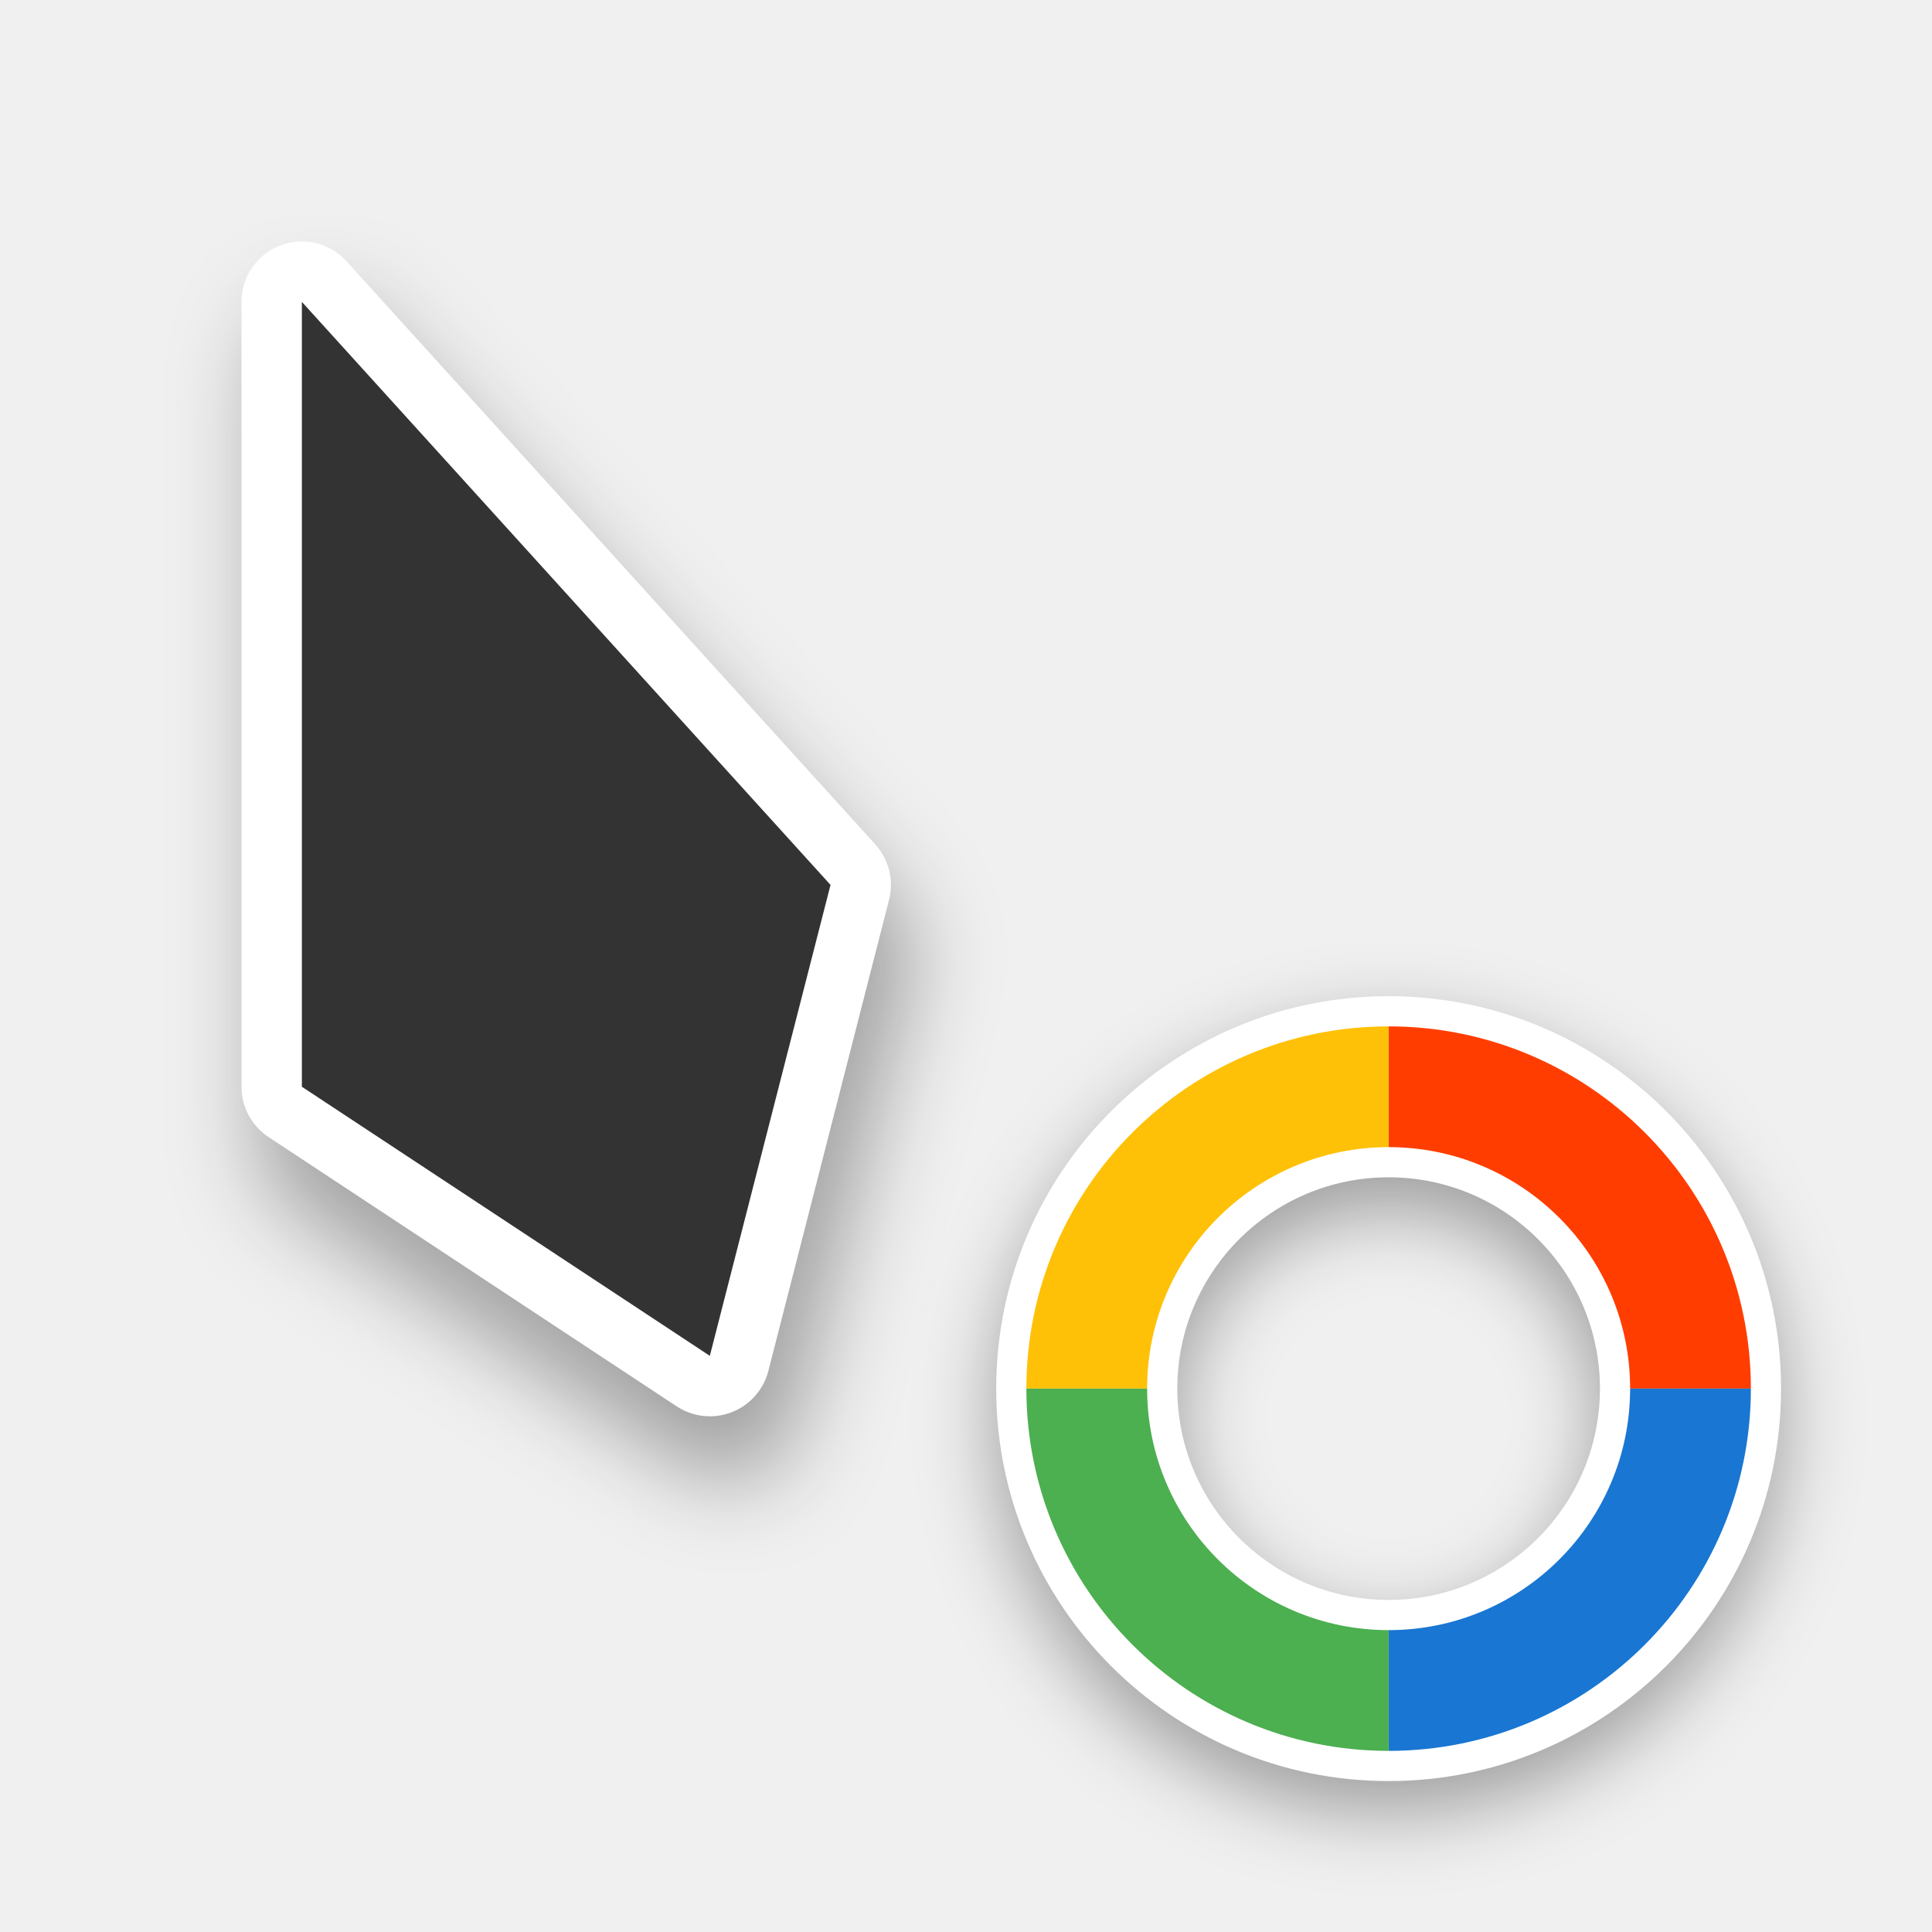
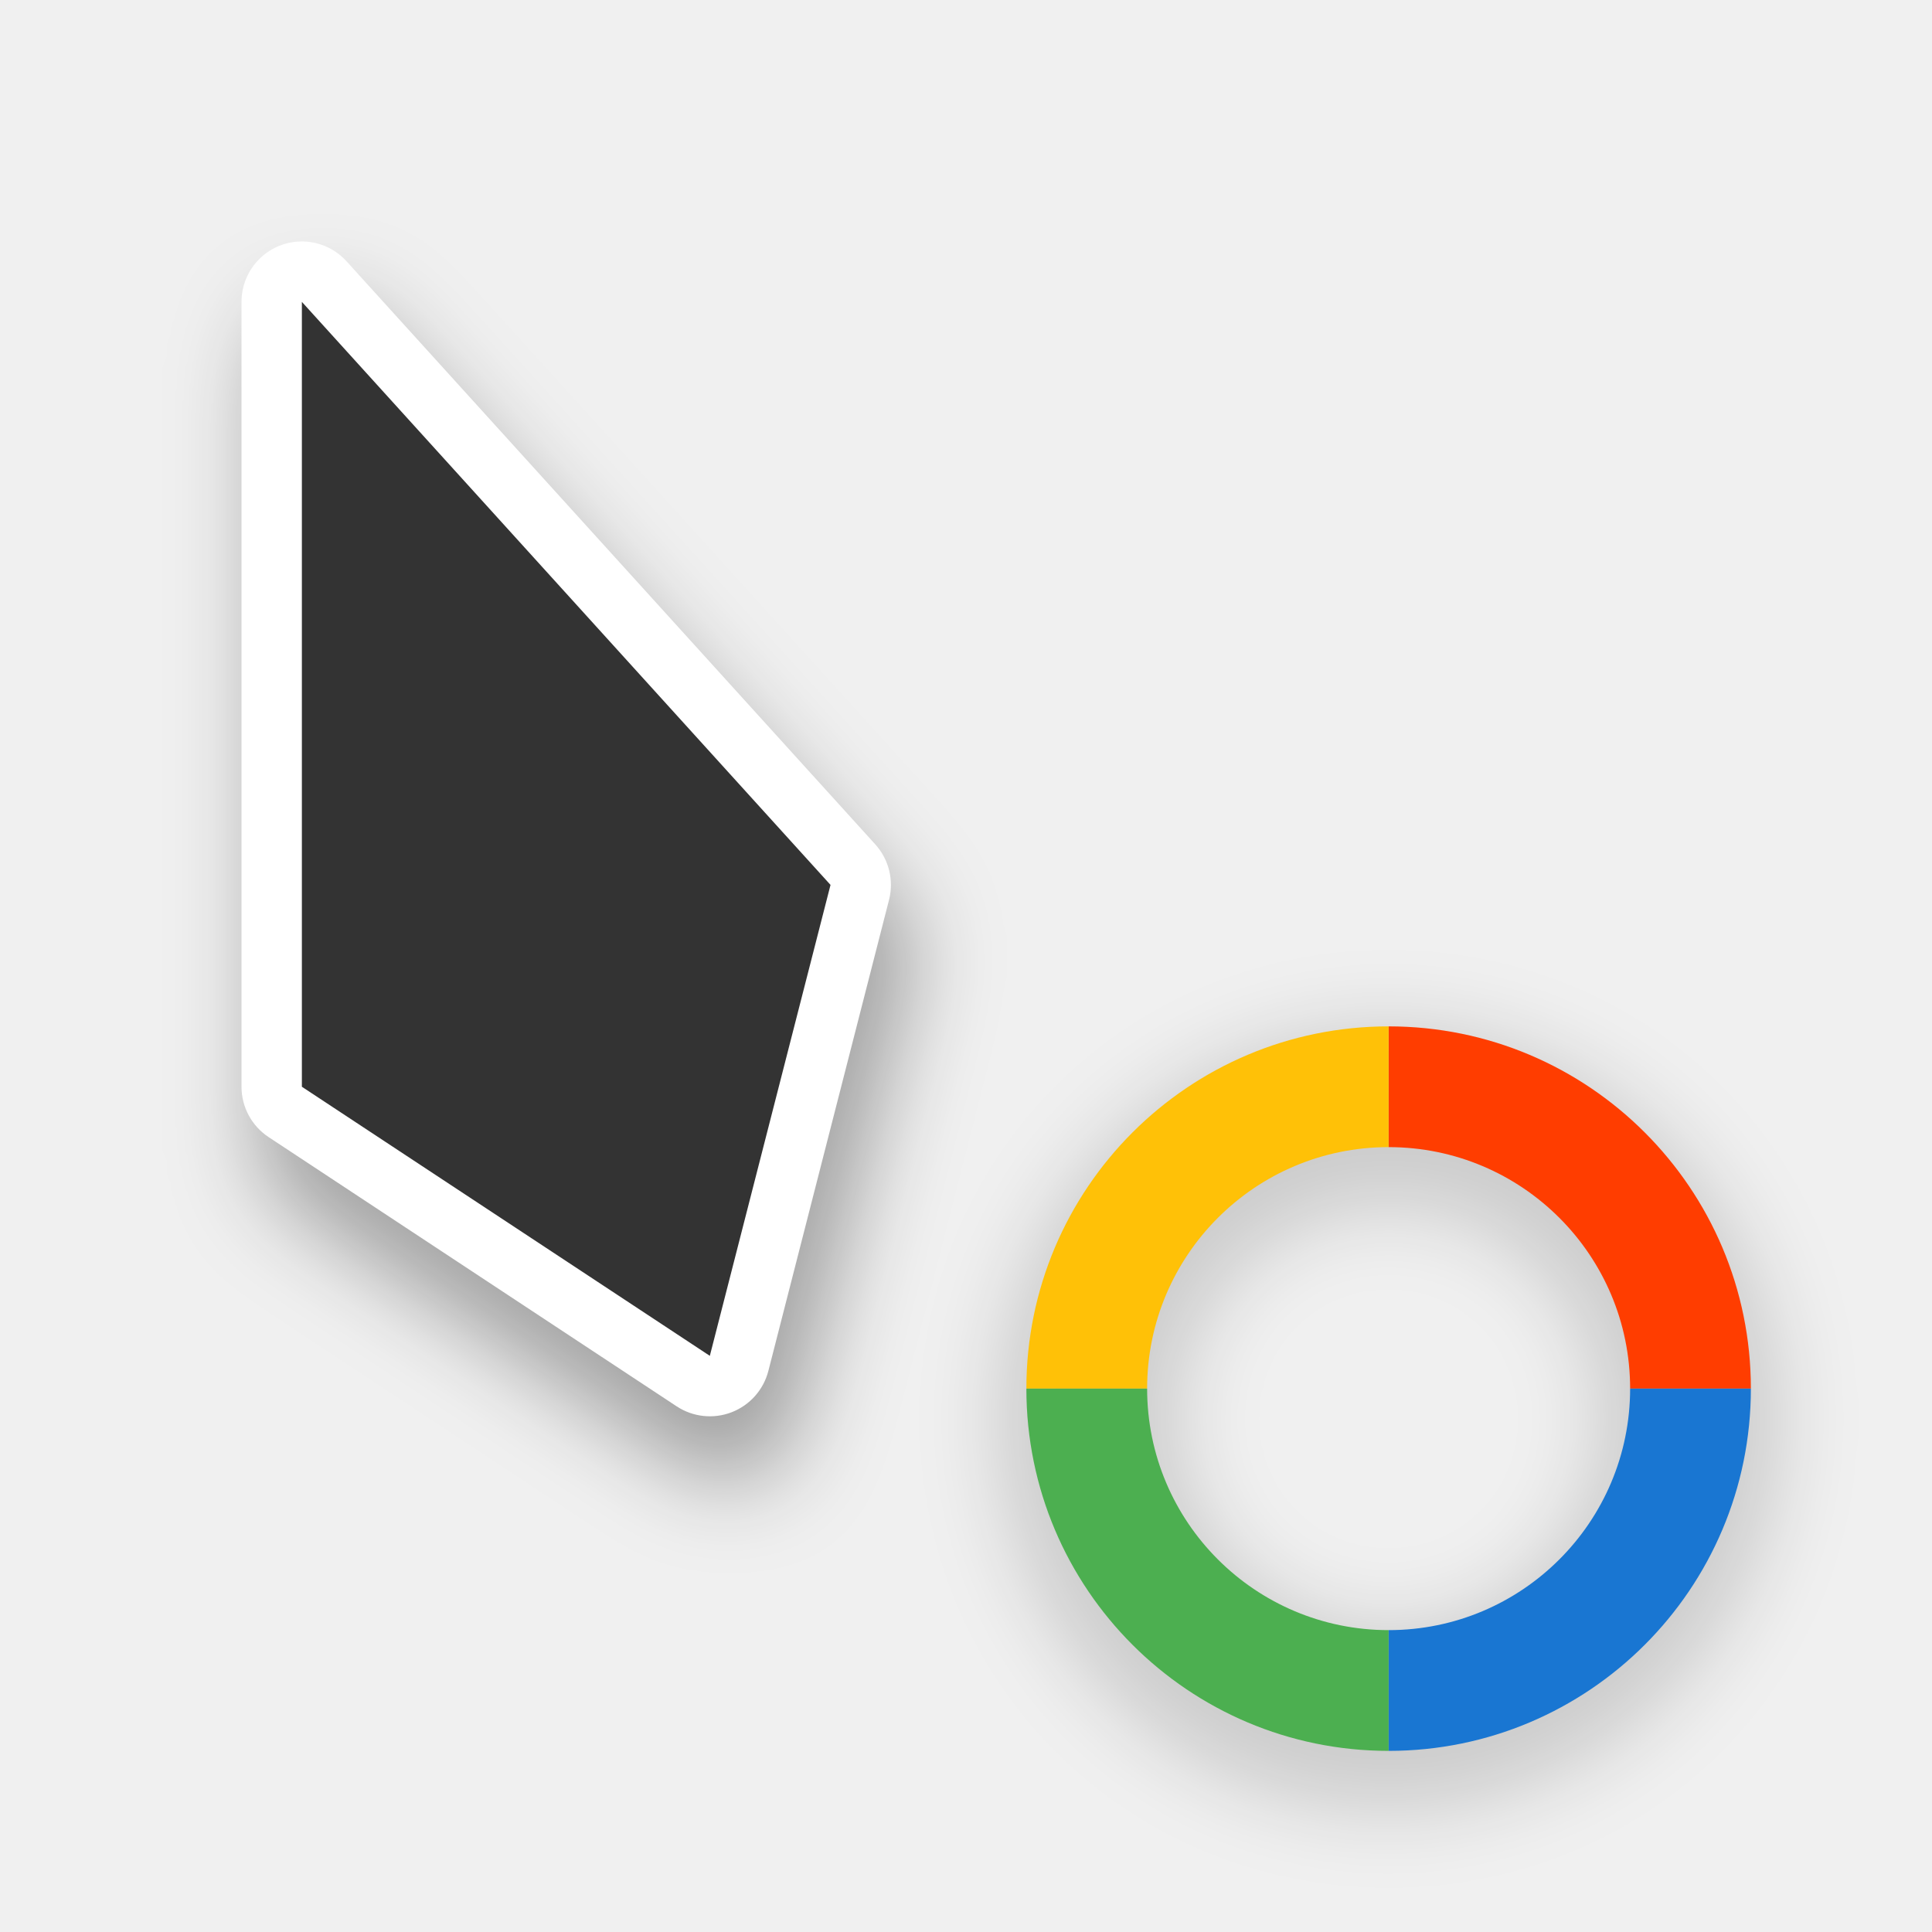
<svg xmlns="http://www.w3.org/2000/svg" width="32" height="32" version="1.1" viewBox="0 0 32 32" id="svg70">
  <defs id="defs38">
    <filter id="b" x="-.162" y="-.095" width="1.324" height="1.191" color-interpolation-filters="sRGB">
      <feGaussianBlur stdDeviation="0.628" id="feGaussianBlur2" />
    </filter>
    <filter id="h" x="-.12" y="-.12" width="1.24" height="1.24" color-interpolation-filters="sRGB">
      <feGaussianBlur stdDeviation="0.65" id="feGaussianBlur5" />
    </filter>
    <linearGradient id="g" x1="17.871" x2="17.871" y1="7.668" y2="17.893" gradientTransform="matrix(.60764 0 0 .58122 11.1 1033.5)" gradientUnits="userSpaceOnUse">
      <stop stop-color="#FBB114" offset="0" id="stop8" />
      <stop stop-color="#FF9508" offset="1" id="stop10" />
    </linearGradient>
    <linearGradient id="f" x1="23.954" x2="23.954" y1="8.61" y2="19.256" gradientTransform="matrix(.5582 0 0 .6327 11.1 1033.5)" gradientUnits="userSpaceOnUse">
      <stop stop-color="#FF645D" offset="0" id="stop13" />
      <stop stop-color="#FF4332" offset="1" id="stop15" />
    </linearGradient>
    <linearGradient id="e" x1="20.127" x2="20.127" y1="19.205" y2="29.033" gradientTransform="matrix(.65219 0 0 .54152 11.1 1033.5)" gradientUnits="userSpaceOnUse">
      <stop stop-color="#CA70E1" offset="0" id="stop18" />
      <stop stop-color="#B452CB" offset="1" id="stop20" />
    </linearGradient>
    <linearGradient id="d" x1="16.36" x2="16.36" y1="17.893" y2="28.118" gradientTransform="matrix(.60764 0 0 .58122 11.1 1033.5)" gradientUnits="userSpaceOnUse">
      <stop stop-color="#14ADF6" offset="0" id="stop23" />
      <stop stop-color="#1191F4" offset="1" id="stop25" />
    </linearGradient>
    <linearGradient id="c" x1="13.308" x2="13.308" y1="13.619" y2="24.265" gradientTransform="matrix(.5582 0 0 .6327 11.1 1033.5)" gradientUnits="userSpaceOnUse">
      <stop stop-color="#52CF30" offset="0" id="stop28" />
      <stop stop-color="#3BBD1C" offset="1" id="stop30" />
    </linearGradient>
    <linearGradient id="a" x1="11.766" x2="11.766" y1="9.377" y2="19.205" gradientTransform="matrix(.65219 0 0 .54152 11.1 1033.5)" gradientUnits="userSpaceOnUse">
      <stop stop-color="#FFD305" offset="0" id="stop33" />
      <stop stop-color="#FDCF01" offset="1" id="stop35" />
    </linearGradient>
    <filter style="color-interpolation-filters:sRGB" id="filter892" x="-0.12" width="1.24" y="-0.12" height="1.24">
      <feGaussianBlur stdDeviation="0.65" id="feGaussianBlur894" />
    </filter>
    <filter style="color-interpolation-filters:sRGB" id="filter4666" x="-0.169" width="1.337" y="-0.093" height="1.186">
      <feGaussianBlur stdDeviation="0.755" id="feGaussianBlur4668" />
    </filter>
  </defs>
-   <path id="path850" d="M 23,17 A 6.5,6.5 0 0 0 16.5,23.5 6.5,6.5 0 0 0 23,30 6.5,6.5 0 0 0 29.5,23.5 6.5,6.5 0 0 0 23,17 Z m 0,3 A 3.5,3.5 0 0 1 26.5,23.5 3.5,3.5 0 0 1 23,27 3.5,3.5 0 0 1 19.5,23.5 3.5,3.5 0 0 1 23,20 Z" style="opacity:0.35;fill:#000000;paint-order:stroke fill markers;filter:url(#filter892)" />
-   <path style="fill:#ffffff;paint-order:stroke fill markers" d="M 23,16.5 A 6.5,6.5 0 0 0 16.5,23 6.5,6.5 0 0 0 23,29.5 6.5,6.5 0 0 0 29.5,23 6.5,6.5 0 0 0 23,16.5 Z m 0,3 A 3.5,3.5 0 0 1 26.5,23 3.5,3.5 0 0 1 23,26.5 3.5,3.5 0 0 1 19.5,23 3.5,3.5 0 0 1 23,19.5 Z" id="circle52" />
+   <path id="path850" d="M 23,17 A 6.5,6.5 0 0 0 16.5,23.5 6.5,6.5 0 0 0 23,30 6.5,6.5 0 0 0 29.5,23.5 6.5,6.5 0 0 0 23,17 Z m 0,3 A 3.5,3.5 0 0 1 26.5,23.5 3.5,3.5 0 0 1 23,27 3.5,3.5 0 0 1 19.5,23.5 3.5,3.5 0 0 1 23,20 Z" style="opacity:0.15;fill:#000000;paint-order:stroke fill markers;filter:url(#filter892)" />
  <g id="g4682" transform="translate(-31,1.999999)">
    <path style="color:#000000;font-style:normal;font-variant:normal;font-weight:normal;font-stretch:normal;font-size:medium;line-height:normal;font-family:sans-serif;font-variant-ligatures:normal;font-variant-position:normal;font-variant-caps:normal;font-variant-numeric:normal;font-variant-alternates:normal;font-feature-settings:normal;text-indent:0;text-align:start;text-decoration:none;text-decoration-line:none;text-decoration-style:solid;text-decoration-color:#000000;letter-spacing:normal;word-spacing:normal;text-transform:none;writing-mode:lr-tb;direction:ltr;text-orientation:mixed;dominant-baseline:auto;baseline-shift:baseline;text-anchor:start;white-space:normal;shape-padding:0;clip-rule:nonzero;display:inline;overflow:visible;visibility:visible;opacity:0.35;isolation:auto;mix-blend-mode:normal;color-interpolation:sRGB;color-interpolation-filters:linearRGB;solid-color:#000000;solid-opacity:1;vector-effect:none;fill:#000000;fill-opacity:1;fill-rule:nonzero;stroke:none;stroke-width:2;stroke-linecap:round;stroke-linejoin:round;stroke-miterlimit:4;stroke-dasharray:none;stroke-dashoffset:0;stroke-opacity:1;paint-order:stroke fill markers;filter:url(#filter4666);color-rendering:auto;image-rendering:auto;shape-rendering:auto;text-rendering:auto;enable-background:accumulate" d="m 36.379,3.07 a 1,1 0 0 0 -1.033,1 v 13 a 1,1 0 0 0 0.449,0.834 l 6.758,4.459 a 1,1 0 0 0 1.52,-0.588 l 1.998,-7.799 A 1,1 0 0 0 45.844,13.057 L 37.086,3.398 A 1,1 0 0 0 36.379,3.07 Z M 37.346,6.662 44,14 42.482,19.92 37.346,16.531 Z" id="path4556" />
    <path id="path4552" d="M 36.033,2 A 1,1 0 0 0 35,3 v 13 a 1,1 0 0 0 0.449,0.834 l 6.758,4.459 a 1,1 0 0 0 1.52,-0.588 L 45.725,12.906 A 1,1 0 0 0 45.498,11.986 L 36.74,2.328 A 1,1 0 0 0 36.033,2 Z M 37,5.592 43.654,12.93 42.137,18.85 37,15.461 Z" style="color:#000000;font-style:normal;font-variant:normal;font-weight:normal;font-stretch:normal;font-size:medium;line-height:normal;font-family:sans-serif;font-variant-ligatures:normal;font-variant-position:normal;font-variant-caps:normal;font-variant-numeric:normal;font-variant-alternates:normal;font-feature-settings:normal;text-indent:0;text-align:start;text-decoration:none;text-decoration-line:none;text-decoration-style:solid;text-decoration-color:#000000;letter-spacing:normal;word-spacing:normal;text-transform:none;writing-mode:lr-tb;direction:ltr;text-orientation:mixed;dominant-baseline:auto;baseline-shift:baseline;text-anchor:start;white-space:normal;shape-padding:0;clip-rule:nonzero;display:inline;overflow:visible;visibility:visible;opacity:1;isolation:auto;mix-blend-mode:normal;color-interpolation:sRGB;color-interpolation-filters:linearRGB;solid-color:#000000;solid-opacity:1;vector-effect:none;fill:#ffffff;fill-opacity:1;fill-rule:nonzero;stroke:none;stroke-width:2;stroke-linecap:round;stroke-linejoin:round;stroke-miterlimit:4;stroke-dasharray:none;stroke-dashoffset:0;stroke-opacity:1;paint-order:stroke fill markers;color-rendering:auto;image-rendering:auto;shape-rendering:auto;text-rendering:auto;enable-background:accumulate" />
    <path id="rect4546" d="m 36,3 v 13 l 6.757,4.457 1.999,-7.8 z" style="opacity:1;fill:#333333;fill-opacity:1;stroke:none;stroke-width:2.237;stroke-linecap:round;stroke-linejoin:round;stroke-miterlimit:4;stroke-dasharray:none;stroke-opacity:1;paint-order:stroke fill markers" />
  </g>
  <g id="g964" transform="rotate(90,23,23)">
    <path id="circle913" d="m 23,17 a 6,6 0 0 0 -6,6 h 2 a 4,4 0 0 1 4,-4 z" style="fill:#ff3d00;fill-opacity:1;stroke-width:0.923;paint-order:stroke fill markers" />
    <path style="fill:#1976d2;fill-opacity:1;stroke-width:0.923;paint-order:stroke fill markers" d="m 23,17 a 6,6 0 0 1 6,6 h -2 a 4,4 0 0 0 -4,-4 z" id="path954" />
    <path style="fill:#ffc107;fill-opacity:1;stroke-width:0.923;paint-order:stroke fill markers" d="m 23,29 a 6,6 0 0 1 -6,-6 h 2 a 4,4 0 0 0 4,4 z" id="path956" />
    <path id="path958" d="m 23,29 a 6,6 0 0 0 6,-6 h -2 a 4,4 0 0 1 -4,4 z" style="fill:#4caf50;fill-opacity:1;stroke-width:0.923;paint-order:stroke fill markers" />
  </g>
</svg>
